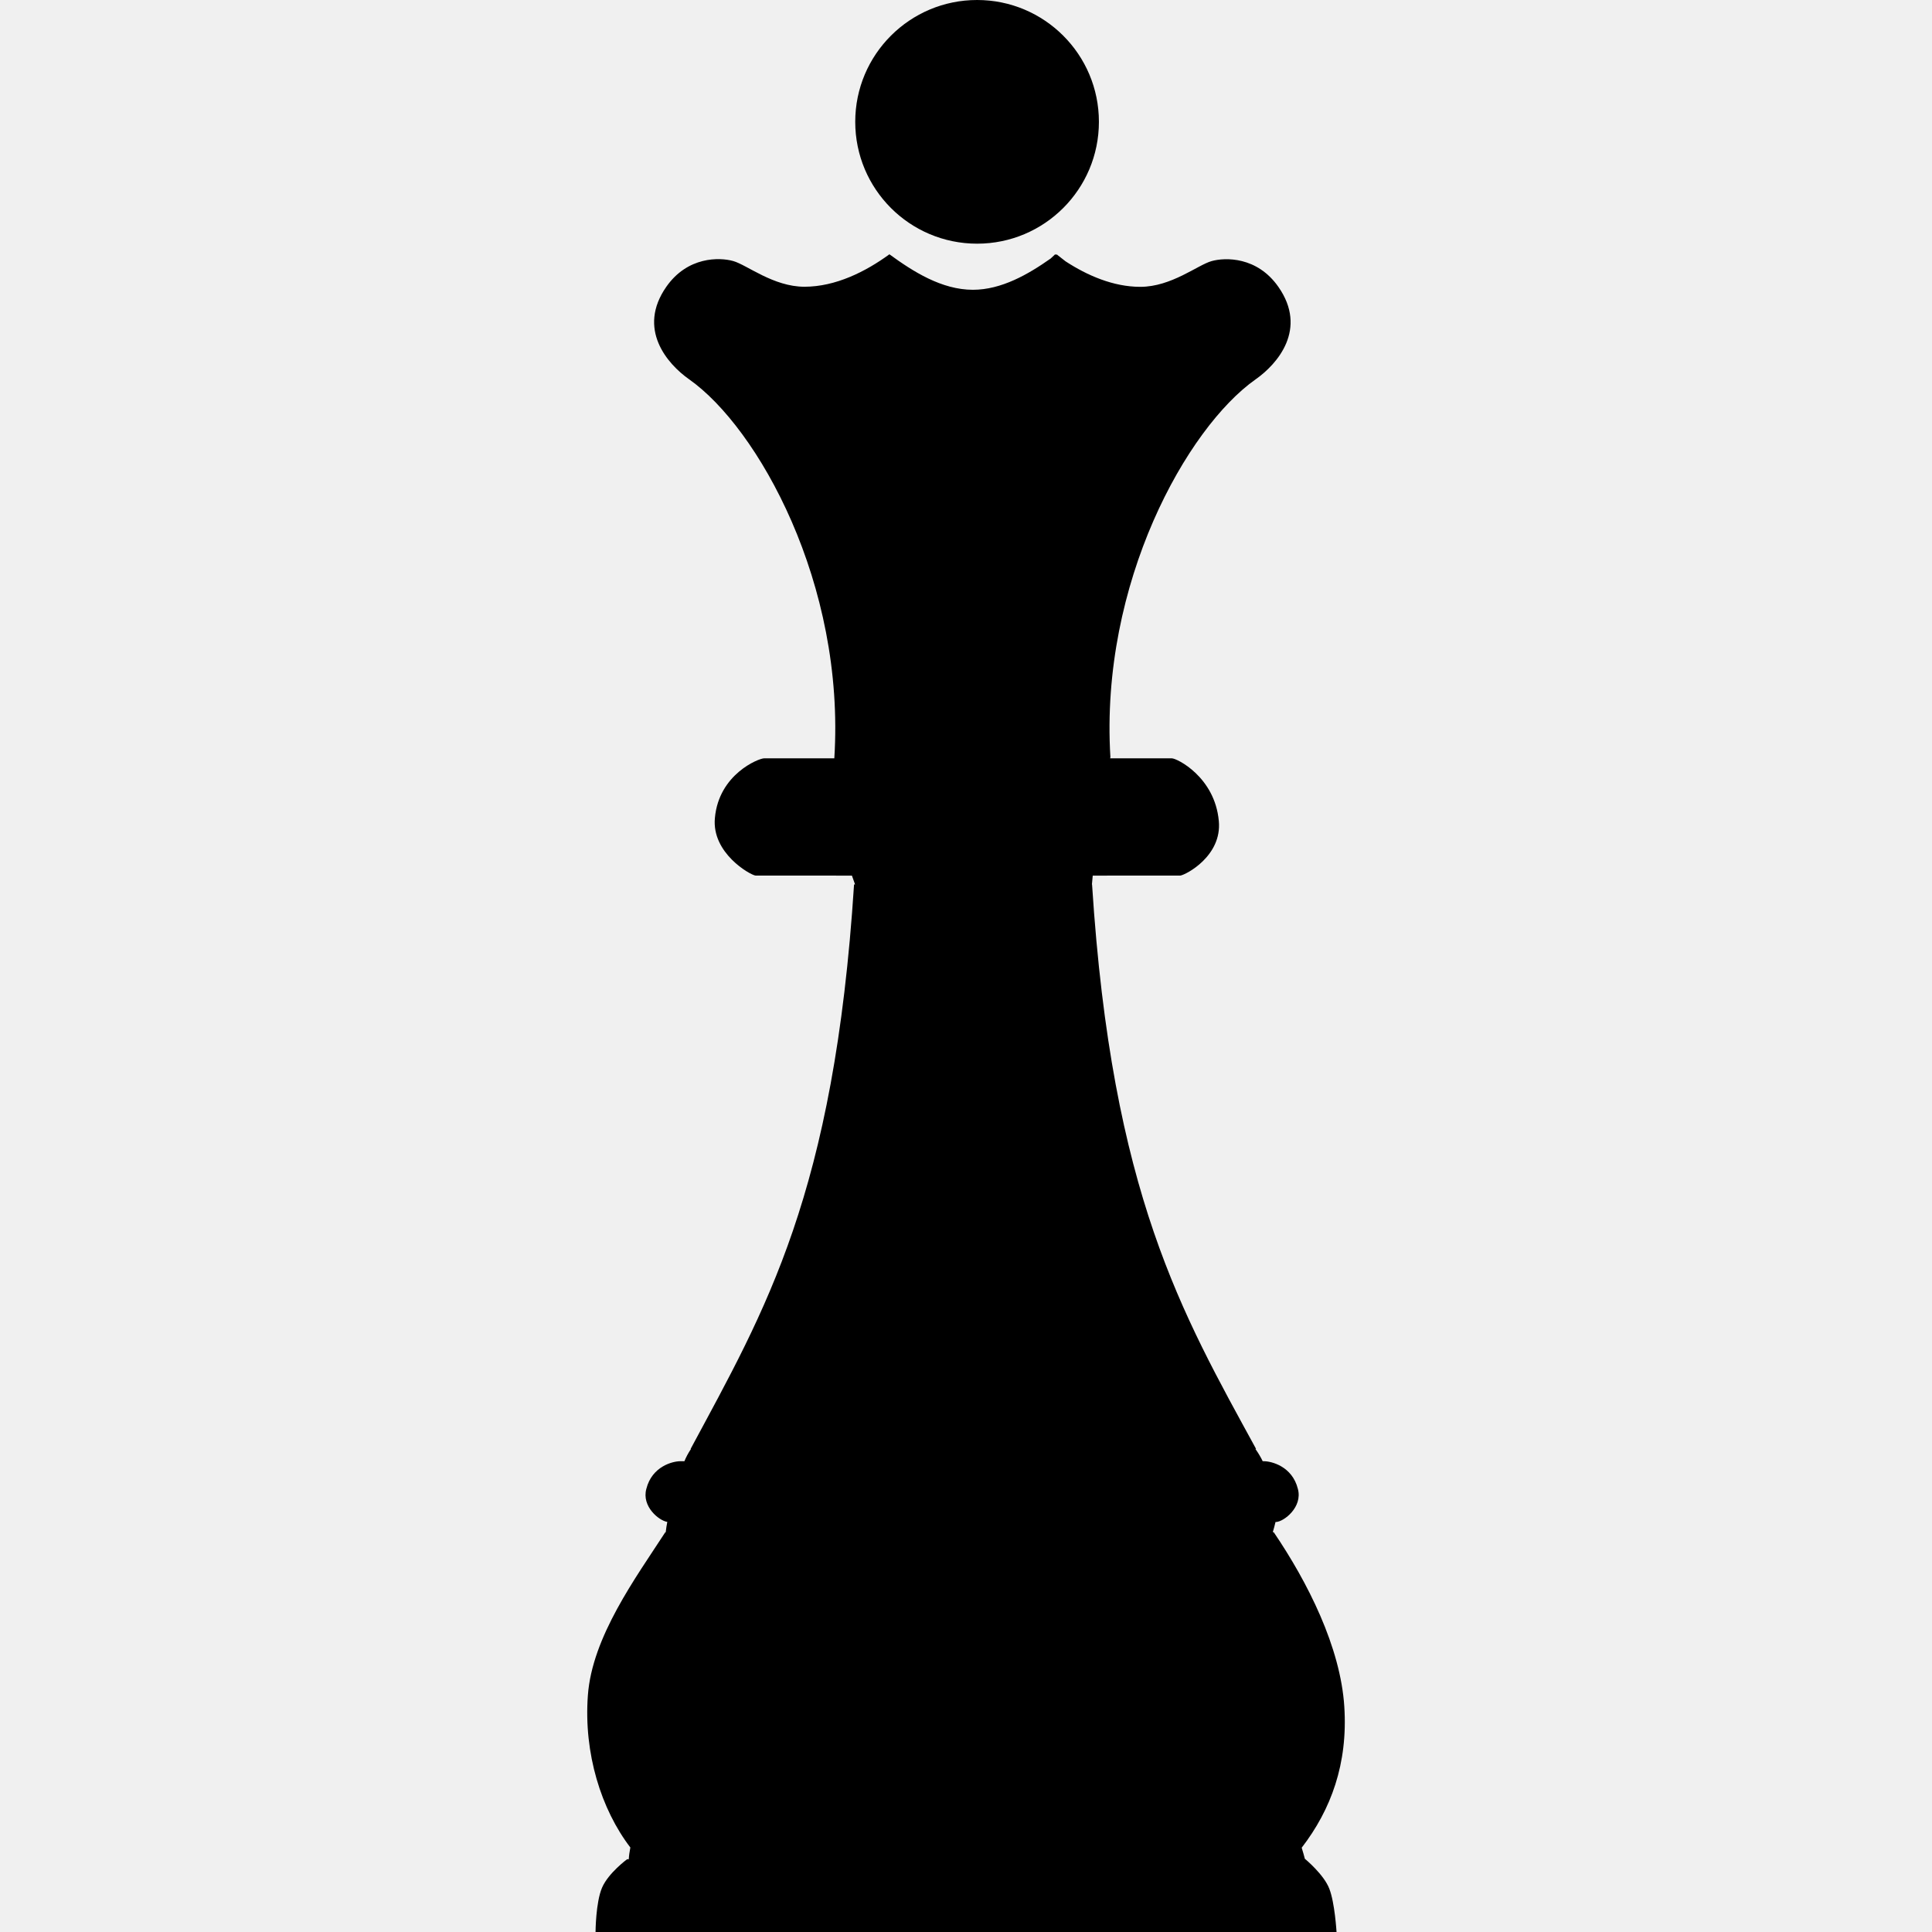
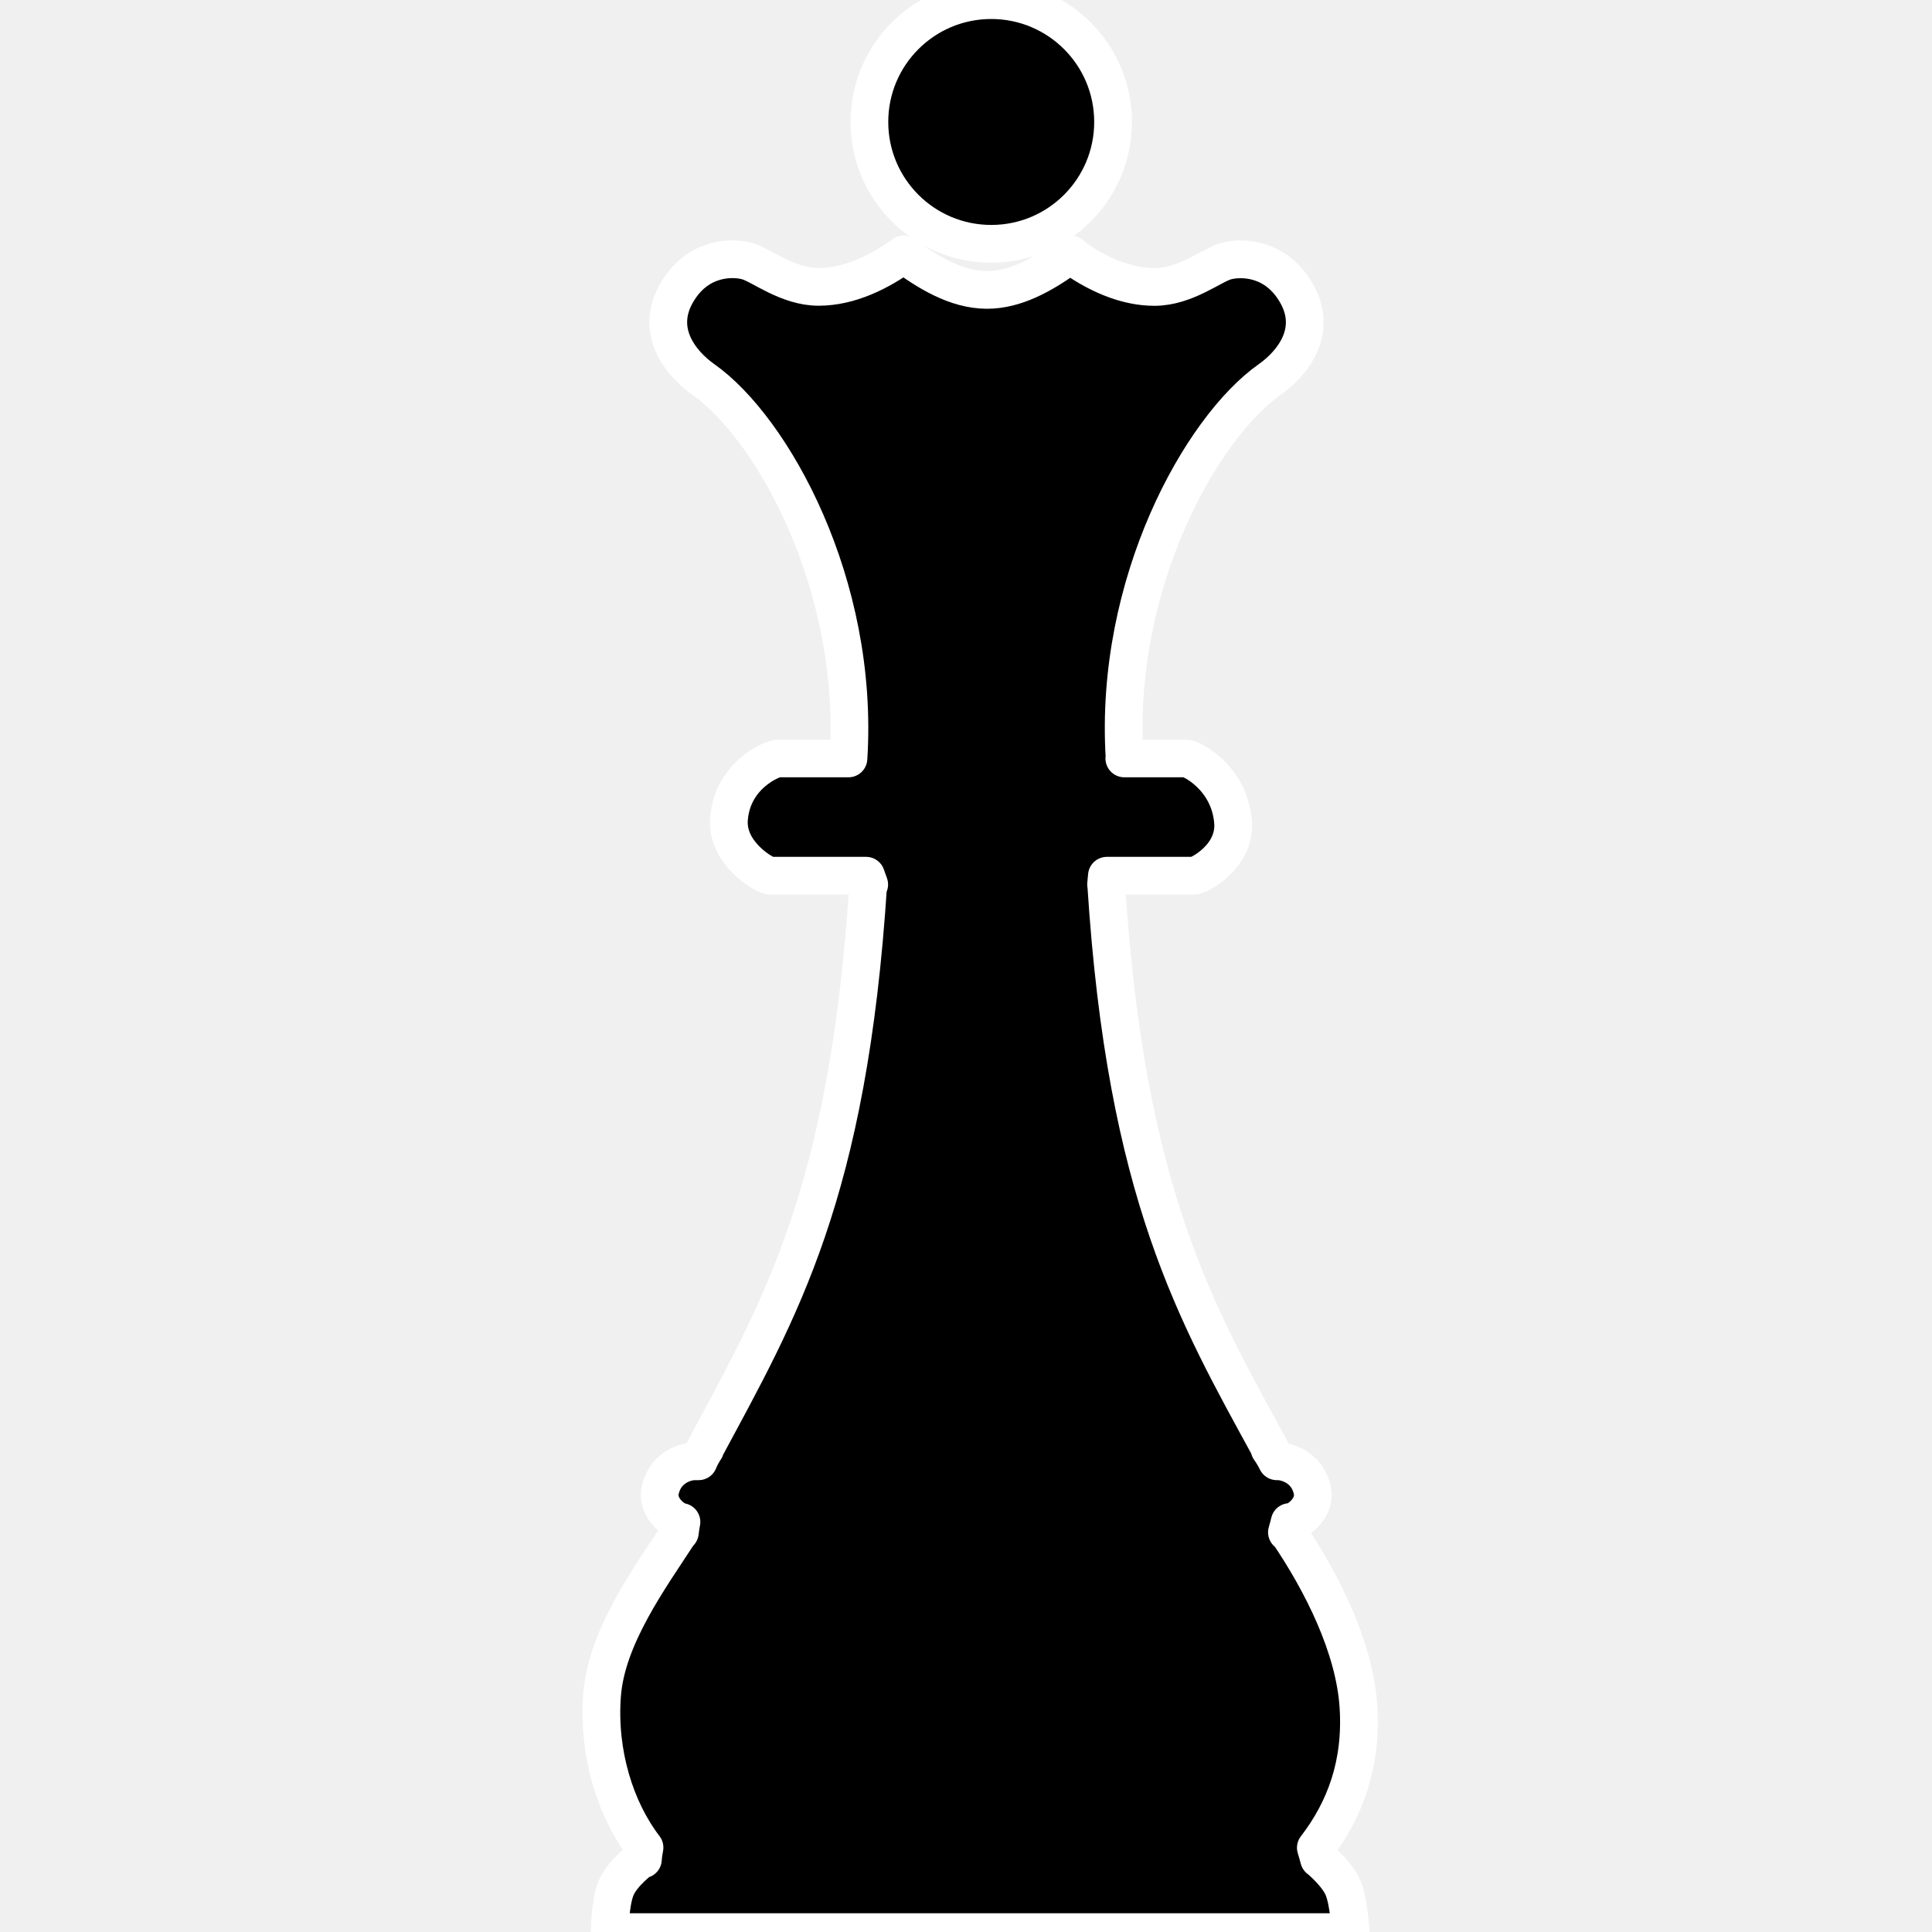
- <svg xmlns="http://www.w3.org/2000/svg" version="1.1" id="Capa_1" x="0px" y="0px" width="42.569px" height="42.568px" viewBox="0 0 42.569 42.568" style="enable-background:new 0 0 42.569 42.568;" xml:space="preserve">
+ <svg xmlns="http://www.w3.org/2000/svg" version="1.1" id="Capa_1" x="0px" y="0px" width="256" height="256" viewBox="0 0 21.285 21.284" xml:space="preserve">
  <defs id="defs39" />
-   <g id="g4">
-     <path d="M18.844,2.684C18.844,1.202,20.046,0,21.529,0c1.481,0,2.684,1.2,2.684,2.684s-1.201,2.685-2.684,2.685   C20.045,5.369,18.844,4.167,18.844,2.684z M28.756,40.96h-0.004c-0.02-0.077-0.044-0.161-0.071-0.248   c0.646-0.839,1.02-1.849,0.939-3.108c-0.083-1.31-0.806-2.741-1.555-3.844h-0.021c0.023-0.074,0.042-0.15,0.06-0.225h0.013   c0.171-0.007,0.589-0.327,0.48-0.729c-0.125-0.5-0.585-0.61-0.749-0.61h-0.026c-0.04-0.084-0.093-0.175-0.161-0.271h0.015   c-1.627-2.981-3.177-5.608-3.614-12.438h-0.003l0.018-0.194c1.026,0,1.895,0,1.93-0.001c0.119-0.015,0.922-0.431,0.848-1.203   c-0.088-0.967-0.921-1.38-1.034-1.38c-0.038,0-0.613,0-1.36,0l0.005-0.029c-0.233-3.832,1.688-7.257,3.199-8.321   c0.486-0.341,1.151-1.111,0.502-2.039c-0.468-0.669-1.171-0.651-1.471-0.567c-0.302,0.083-0.886,0.567-1.571,0.567   c-0.595,0-1.17-0.251-1.647-0.562l-0.197-0.154l-0.013,0.01l-0.018-0.011l-0.1,0.093c-0.492,0.347-1.084,0.689-1.713,0.689   c-0.69,0-1.322-0.404-1.84-0.782c-0.518,0.378-1.182,0.715-1.872,0.715c-0.685,0-1.27-0.484-1.572-0.567   c-0.3-0.084-1.003-0.102-1.471,0.567c-0.649,0.928,0.017,1.698,0.501,2.039c1.516,1.067,3.445,4.506,3.2,8.352   c-0.828,0-1.506,0-1.549,0c-0.114,0-0.995,0.347-1.082,1.312c-0.076,0.774,0.775,1.257,0.895,1.271   c0.04,0.001,1.03,0.001,2.124,0.001l0.069,0.194h-0.022c-0.439,6.829-1.952,9.368-3.601,12.438h0.008   c-0.066,0.099-0.111,0.188-0.145,0.271h-0.09c-0.165,0-0.624,0.11-0.749,0.61c-0.106,0.389,0.281,0.701,0.462,0.727   c-0.014,0.072-0.026,0.146-0.035,0.229h-0.01c-0.649,1-1.612,2.303-1.705,3.594c-0.094,1.275,0.292,2.51,0.936,3.351   c-0.018,0.093-0.031,0.181-0.035,0.259h-0.037c0,0-0.413,0.303-0.552,0.627c-0.14,0.326-0.143,0.977-0.143,0.977h16.327   c0,0-0.038-0.646-0.159-0.953C29.172,41.303,28.756,40.96,28.756,40.96z" id="path2" />
+   <g id="g4" style="fill:#000000;stroke:#ffffff;stroke-opacity:1;stroke-width:0.831;stroke-miterlimit:4;stroke-dasharray:none;stroke-linejoin:round;fill-opacity:1" transform="matrix(0.4999883,0,0,0.4999883,0.1564417,10e-4)">
+     <path d="M 18.844,2.684 C 18.844,1.202 20.046,0 21.529,0 c 1.481,0 2.684,1.2 2.684,2.684 0,1.484 -1.201,2.685 -2.684,2.685 -1.484,0 -2.685,-1.202 -2.685,-2.685 z m 9.912,38.276 h -0.004 c -0.02,-0.077 -0.044,-0.161 -0.071,-0.248 0.646,-0.839 1.02,-1.849 0.939,-3.108 -0.083,-1.31 -0.806,-2.741 -1.555,-3.844 h -0.021 c 0.023,-0.074 0.042,-0.15 0.06,-0.225 h 0.013 c 0.171,-0.007 0.589,-0.327 0.48,-0.729 -0.125,-0.5 -0.585,-0.61 -0.749,-0.61 h -0.026 c -0.04,-0.084 -0.093,-0.175 -0.161,-0.271 h 0.015 C 26.049,28.944 24.499,26.317 24.062,19.487 h -0.003 l 0.018,-0.194 c 1.026,0 1.895,0 1.93,-10e-4 0.119,-0.015 0.922,-0.431 0.848,-1.203 -0.088,-0.967 -0.921,-1.38 -1.034,-1.38 -0.038,0 -0.613,0 -1.36,0 L 24.466,16.68 C 24.233,12.848 26.154,9.423 27.665,8.359 28.151,8.018 28.816,7.248 28.167,6.32 27.699,5.651 26.996,5.669 26.696,5.753 26.394,5.836 25.81,6.32 25.125,6.32 24.53,6.32 23.955,6.069 23.478,5.758 L 23.281,5.604 23.268,5.614 23.25,5.603 23.15,5.696 c -0.492,0.347 -1.084,0.689 -1.713,0.689 -0.69,0 -1.322,-0.404 -1.84,-0.782 -0.518,0.378 -1.182,0.715 -1.872,0.715 -0.685,0 -1.27,-0.484 -1.572,-0.567 -0.3,-0.084 -1.003,-0.102 -1.471,0.567 -0.649,0.928 0.017,1.698 0.501,2.039 1.516,1.067 3.445,4.506 3.2,8.352 -0.828,0 -1.506,0 -1.549,0 -0.114,0 -0.995,0.347 -1.082,1.312 -0.076,0.774 0.775,1.257 0.895,1.271 0.04,10e-4 1.03,10e-4 2.124,10e-4 l 0.069,0.194 h -0.022 c -0.439,6.829 -1.952,9.368 -3.601,12.438 h 0.008 c -0.066,0.099 -0.111,0.188 -0.145,0.271 h -0.09 c -0.165,0 -0.624,0.11 -0.749,0.61 -0.106,0.389 0.281,0.701 0.462,0.727 -0.014,0.072 -0.026,0.146 -0.035,0.229 h -0.01 c -0.649,1 -1.612,2.303 -1.705,3.594 -0.094,1.275 0.292,2.51 0.936,3.351 -0.018,0.093 -0.031,0.181 -0.035,0.259 h -0.037 c 0,0 -0.413,0.303 -0.552,0.627 -0.14,0.326 -0.143,0.977 -0.143,0.977 h 16.327 c 0,0 -0.038,-0.646 -0.159,-0.953 -0.118,-0.314 -0.534,-0.657 -0.534,-0.657 z" id="path2" style="fill:#000000;stroke:#ffffff;stroke-opacity:1;stroke-width:0.831;stroke-miterlimit:4;stroke-dasharray:none;stroke-linejoin:round;fill-opacity:1" />
  </g>
-   <g id="g6" />
-   <g id="g8" />
-   <g id="g10" />
-   <g id="g12" />
-   <g id="g14" />
-   <g id="g16" />
-   <g id="g18" />
-   <g id="g20" />
-   <g id="g22" />
-   <g id="g24" />
-   <g id="g26" />
-   <g id="g28" />
-   <g id="g30" />
-   <g id="g32" />
-   <g id="g34" />
+   <g id="g6" transform="translate(0,-21.2845)" />
+   <g id="g8" transform="translate(0,-21.2845)" />
+   <g id="g10" transform="translate(0,-21.2845)" />
+   <g id="g12" transform="translate(0,-21.2845)" />
+   <g id="g14" transform="translate(0,-21.2845)" />
+   <g id="g16" transform="translate(0,-21.2845)" />
+   <g id="g18" transform="translate(0,-21.2845)" />
+   <g id="g20" transform="translate(0,-21.2845)" />
+   <g id="g22" transform="translate(0,-21.2845)" />
+   <g id="g24" transform="translate(0,-21.2845)" />
+   <g id="g26" transform="translate(0,-21.2845)" />
+   <g id="g28" transform="translate(0,-21.2845)" />
+   <g id="g30" transform="translate(0,-21.2845)" />
+   <g id="g32" transform="translate(0,-21.2845)" />
+   <g id="g34" transform="translate(0,-21.2845)" />
</svg>
